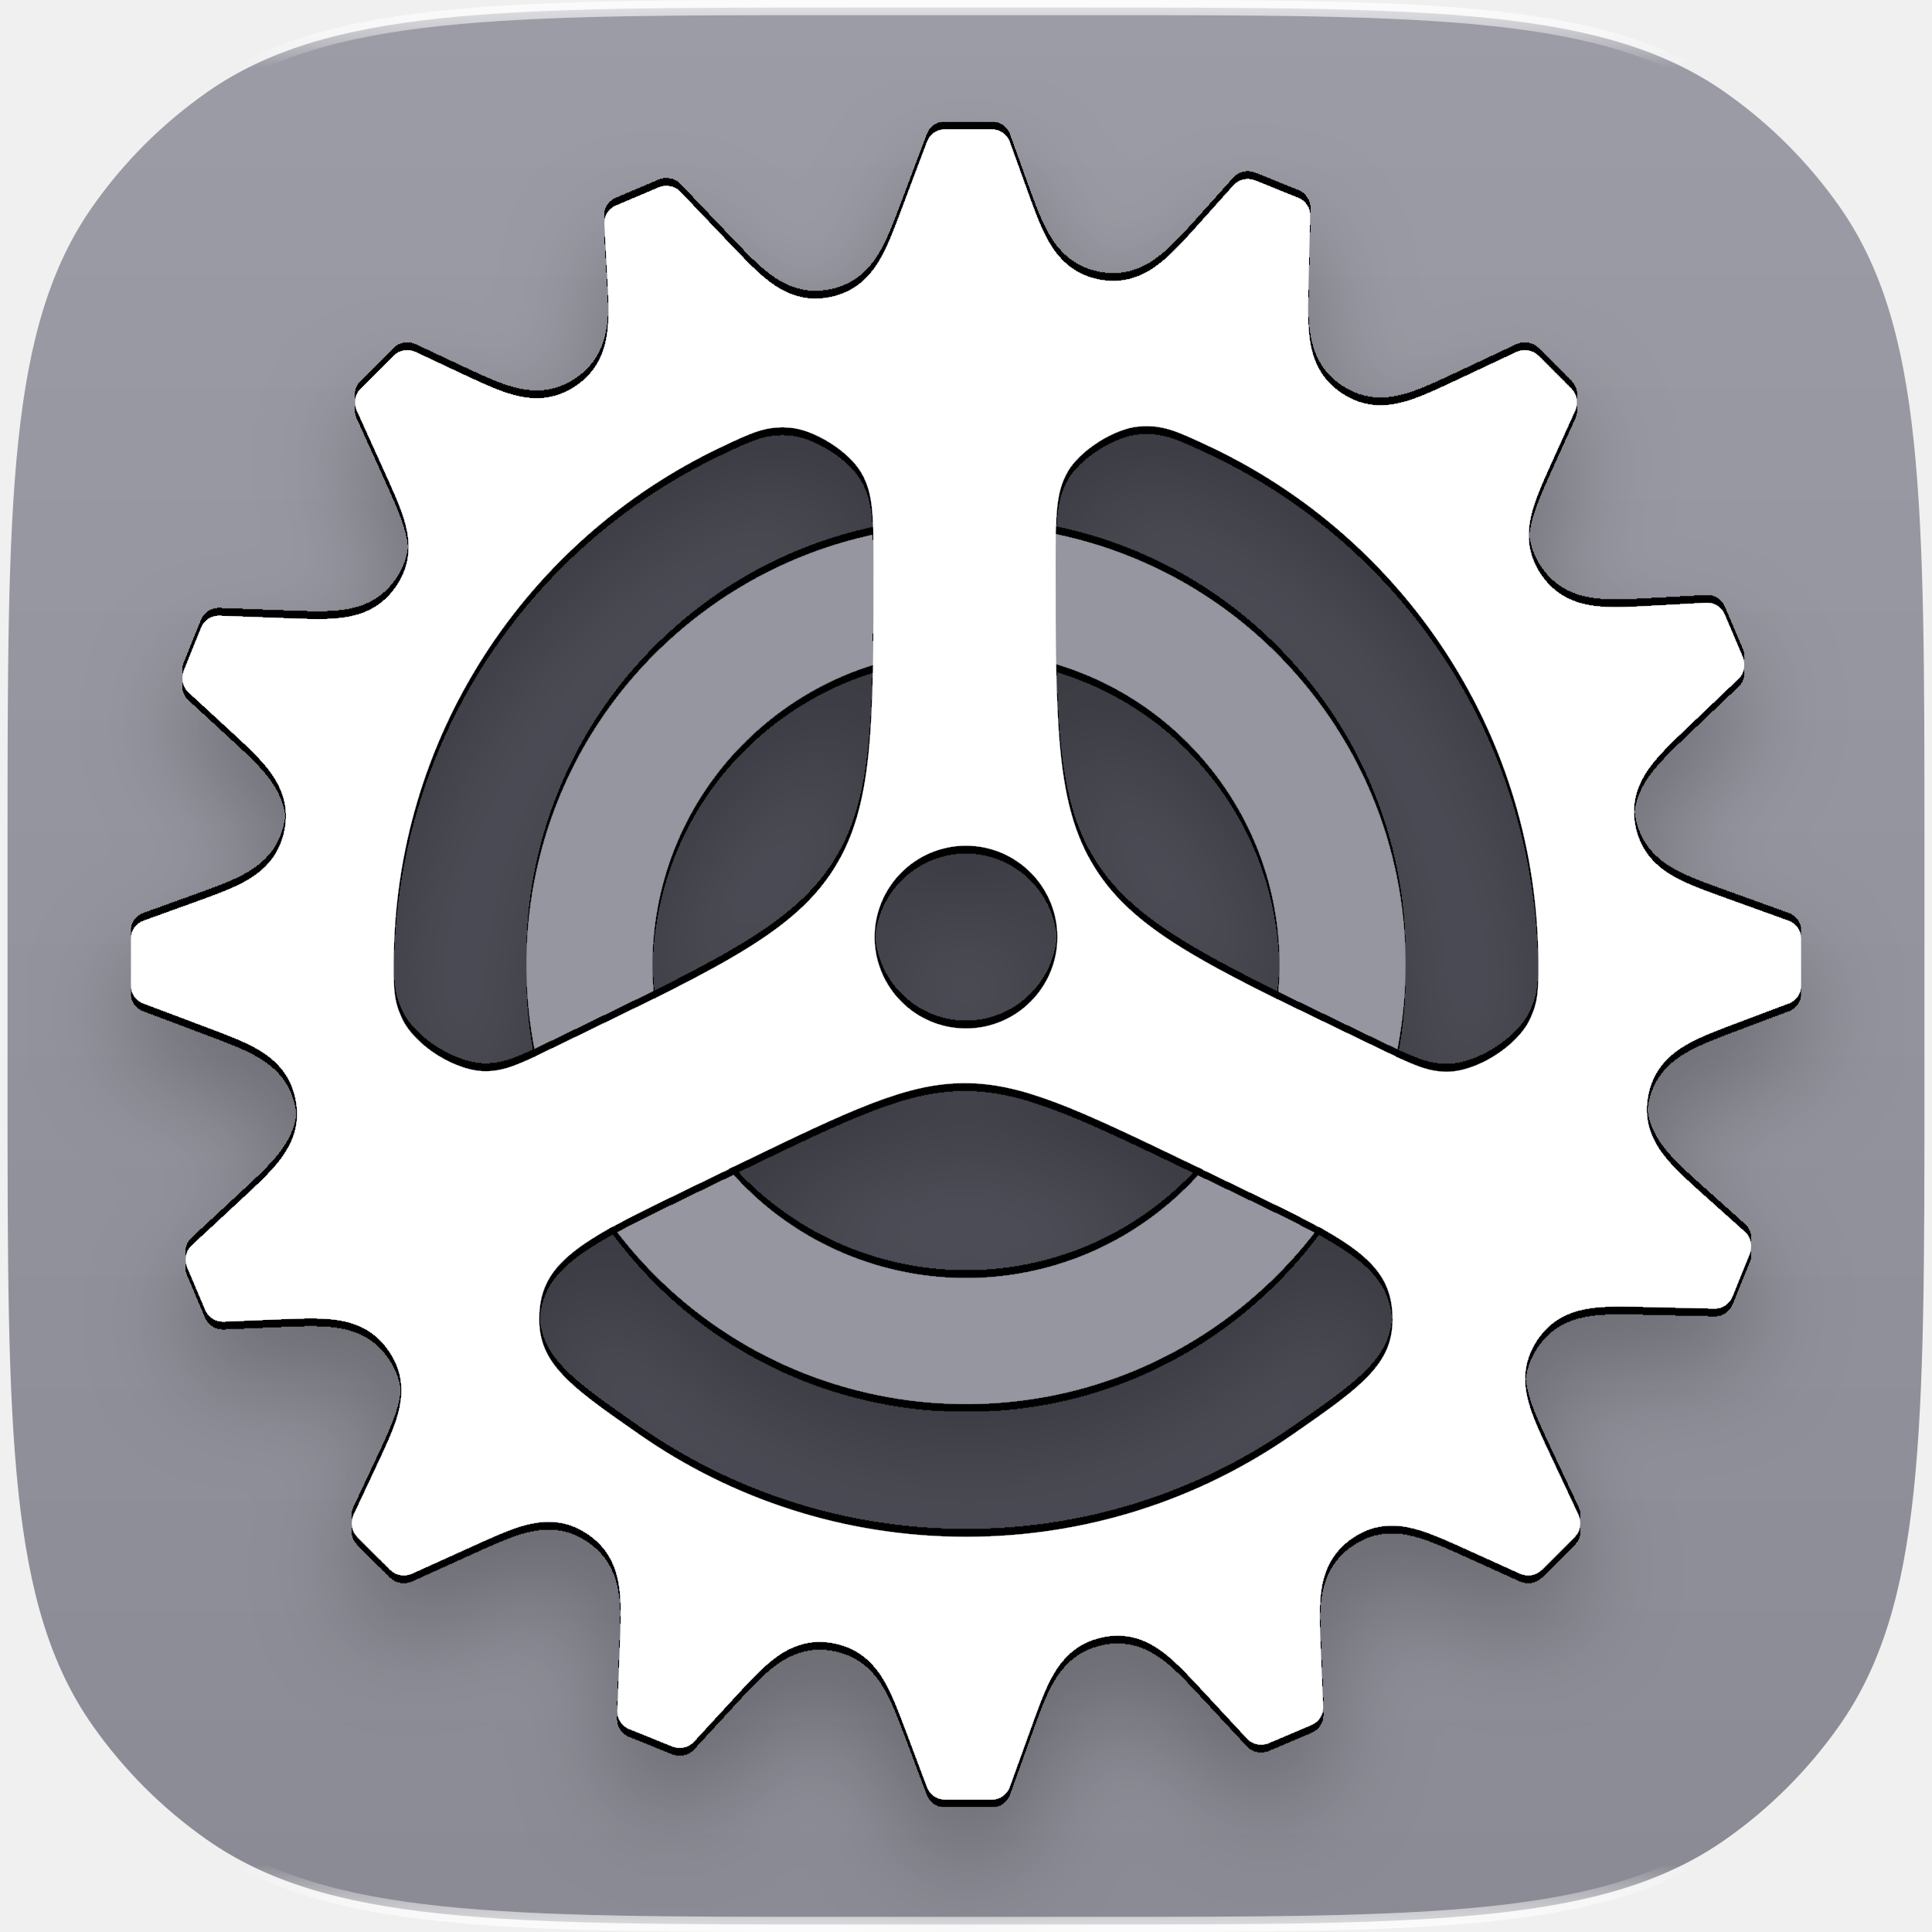
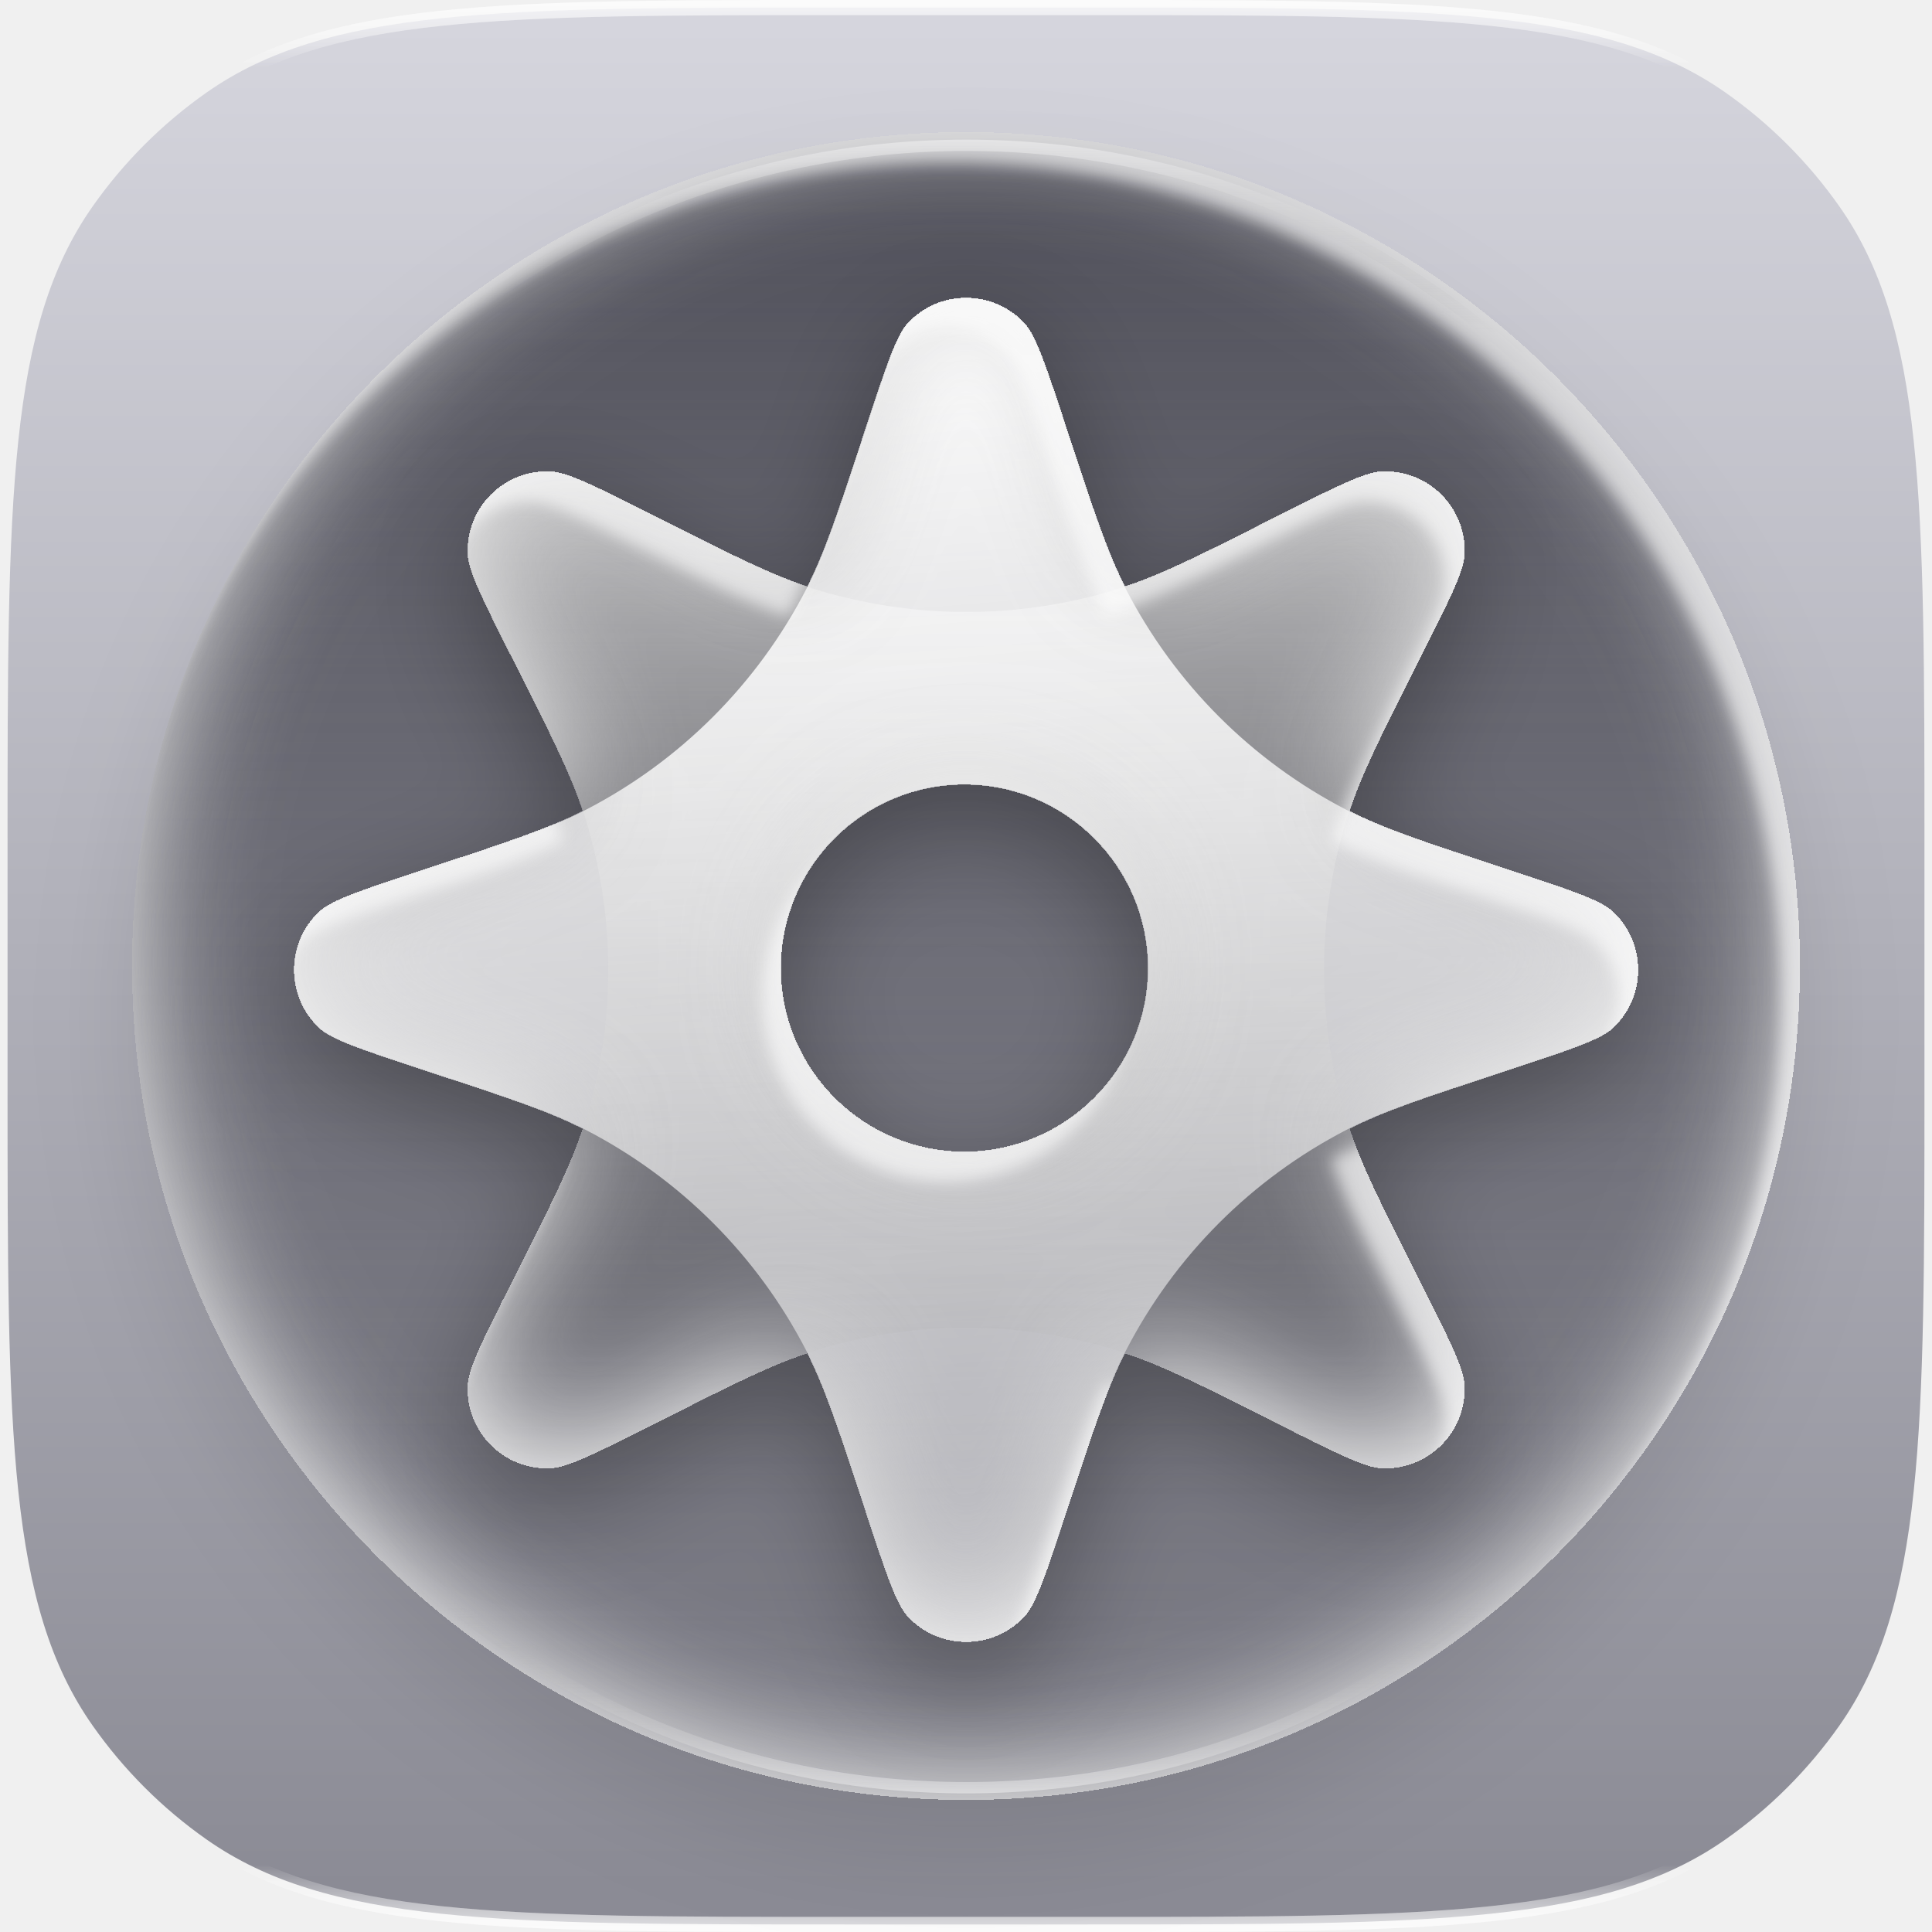
<svg xmlns="http://www.w3.org/2000/svg" width="512" height="512" viewBox="0 0 512 512" fill="none">
  <g clip-path="url(#clip0_597_334)">
    <path d="M224.28 2H287.72C333.806 2 368.214 2.003 395.182 4.854C422.113 7.7 441.392 13.369 457.301 24.55C469.016 32.783 479.217 42.984 487.45 54.699C498.631 70.608 504.301 89.887 507.147 116.818C509.998 143.786 510 178.194 510 224.28V287.72C510 333.806 509.998 368.214 507.147 395.182C504.301 422.113 498.631 441.392 487.45 457.301C479.217 469.016 469.016 479.217 457.301 487.45C441.392 498.631 422.113 504.301 395.182 507.147C368.214 509.998 333.806 510 287.72 510H224.28C178.194 510 143.786 509.998 116.818 507.147C89.887 504.301 70.608 498.631 54.699 487.45C42.984 479.217 32.783 469.016 24.55 457.301C13.369 441.392 7.7 422.113 4.854 395.182C2.003 368.214 2 333.806 2 287.72V224.28C2 178.194 2.003 143.786 4.854 116.818C7.7 89.887 13.369 70.608 24.55 54.699C32.783 42.984 42.984 32.783 54.699 24.55C70.608 13.369 89.887 7.7 116.818 4.854C143.786 2.003 178.194 2 224.28 2Z" fill="url(#paint0_linear_597_334)" />
    <path d="M224.28 2H287.72C333.806 2 368.214 2.003 395.182 4.854C422.113 7.7 441.392 13.369 457.301 24.55C469.016 32.783 479.217 42.984 487.45 54.699C498.631 70.608 504.301 89.887 507.147 116.818C509.998 143.786 510 178.194 510 224.28V287.72C510 333.806 509.998 368.214 507.147 395.182C504.301 422.113 498.631 441.392 487.45 457.301C479.217 469.016 469.016 479.217 457.301 487.45C441.392 498.631 422.113 504.301 395.182 507.147C368.214 509.998 333.806 510 287.72 510H224.28C178.194 510 143.786 509.998 116.818 507.147C89.887 504.301 70.608 498.631 54.699 487.45C42.984 479.217 32.783 469.016 24.55 457.301C13.369 441.392 7.7 422.113 4.854 395.182C2.003 368.214 2 333.806 2 287.72V224.28C2 178.194 2.003 143.786 4.854 116.818C7.7 89.887 13.369 70.608 24.55 54.699C32.783 42.984 42.984 32.783 54.699 24.55C70.608 13.369 89.887 7.7 116.818 4.854C143.786 2.003 178.194 2 224.28 2Z" stroke="url(#paint1_linear_597_334)" stroke-width="4" />
    <path d="M224.28 2H287.72C333.806 2 368.214 2.003 395.182 4.854C422.113 7.7 441.392 13.369 457.301 24.55C469.016 32.783 479.217 42.984 487.45 54.699C498.631 70.608 504.301 89.887 507.147 116.818C509.998 143.786 510 178.194 510 224.28V287.72C510 333.806 509.998 368.214 507.147 395.182C504.301 422.113 498.631 441.392 487.45 457.301C479.217 469.016 469.016 479.217 457.301 487.45C441.392 498.631 422.113 504.301 395.182 507.147C368.214 509.998 333.806 510 287.72 510H224.28C178.194 510 143.786 509.998 116.818 507.147C89.887 504.301 70.608 498.631 54.699 487.45C42.984 479.217 32.783 469.016 24.55 457.301C13.369 441.392 7.7 422.113 4.854 395.182C2.003 368.214 2 333.806 2 287.72V224.28C2 178.194 2.003 143.786 4.854 116.818C7.7 89.887 13.369 70.608 24.55 54.699C32.783 42.984 42.984 32.783 54.699 24.55C70.608 13.369 89.887 7.7 116.818 4.854C143.786 2.003 178.194 2 224.28 2Z" stroke="url(#paint2_linear_597_334)" stroke-width="4" />
    <path d="M224.28 2H287.72C333.806 2 368.214 2.003 395.182 4.854C422.113 7.7 441.392 13.369 457.301 24.55C469.016 32.783 479.217 42.984 487.45 54.699C498.631 70.608 504.301 89.887 507.147 116.818C509.998 143.786 510 178.194 510 224.28V287.72C510 333.806 509.998 368.214 507.147 395.182C504.301 422.113 498.631 441.392 487.45 457.301C479.217 469.016 469.016 479.217 457.301 487.45C441.392 498.631 422.113 504.301 395.182 507.147C368.214 509.998 333.806 510 287.72 510H224.28C178.194 510 143.786 509.998 116.818 507.147C89.887 504.301 70.608 498.631 54.699 487.45C42.984 479.217 32.783 469.016 24.55 457.301C13.369 441.392 7.7 422.113 4.854 395.182C2.003 368.214 2 333.806 2 287.72V224.28C2 178.194 2.003 143.786 4.854 116.818C7.7 89.887 13.369 70.608 24.55 54.699C32.783 42.984 42.984 32.783 54.699 24.55C70.608 13.369 89.887 7.7 116.818 4.854C143.786 2.003 178.194 2 224.28 2Z" stroke="url(#paint3_linear_597_334)" stroke-width="4" />
    <path d="M224.28 2H287.72C333.806 2 368.214 2.003 395.182 4.854C422.113 7.7 441.392 13.369 457.301 24.55C469.016 32.783 479.217 42.984 487.45 54.699C498.631 70.608 504.301 89.887 507.147 116.818C509.998 143.786 510 178.194 510 224.28V287.72C510 333.806 509.998 368.214 507.147 395.182C504.301 422.113 498.631 441.392 487.45 457.301C479.217 469.016 469.016 479.217 457.301 487.45C441.392 498.631 422.113 504.301 395.182 507.147C368.214 509.998 333.806 510 287.72 510H224.28C178.194 510 143.786 509.998 116.818 507.147C89.887 504.301 70.608 498.631 54.699 487.45C42.984 479.217 32.783 469.016 24.55 457.301C13.369 441.392 7.7 422.113 4.854 395.182C2.003 368.214 2 333.806 2 287.72V224.28C2 178.194 2.003 143.786 4.854 116.818C7.7 89.887 13.369 70.608 24.55 54.699C32.783 42.984 42.984 32.783 54.699 24.55C70.608 13.369 89.887 7.7 116.818 4.854C143.786 2.003 178.194 2 224.28 2Z" stroke="url(#paint4_linear_597_334)" stroke-width="4" />
-     <circle cx="255.999" cy="254.841" r="167.125" fill="#4E4E58" />
-     <g filter="url(#filter0_d_597_334)">
-       <g filter="url(#filter1_dd_597_334)">
-         <path d="M330.868 344.828C281.59 386.178 208.122 379.75 166.773 330.472C125.424 281.194 131.851 207.726 181.129 166.376C230.408 125.027 303.876 131.455 345.225 180.733C386.574 230.011 380.147 303.479 330.868 344.828ZM202.572 191.931C167.407 221.438 162.821 273.864 192.327 309.029C221.834 344.194 274.261 348.781 309.426 319.274C344.59 289.767 349.177 237.34 319.67 202.176C290.164 167.011 237.737 162.424 202.572 191.931Z" fill="#9696A0" />
-       </g>
-       <g filter="url(#filter2_dd_597_334)">
-         <path d="M262.801 34.303C264.867 34.303 266.722 35.563 267.493 37.463L267.564 37.649L271.769 49.301C273.537 54.2 275.214 58.911 277.03 62.481L277.389 63.168C279.257 66.664 282.318 70.999 287.834 73.123C290.062 73.981 292.422 74.44 294.808 74.48C301.11 74.584 305.767 71.309 308.81 68.66C311.832 66.031 315.154 62.291 318.628 58.411L326.909 49.163L327.045 49.018C328.424 47.593 330.521 47.102 332.393 47.774L332.579 47.845L344.026 52.47C345.978 53.259 347.242 55.181 347.192 57.286V57.287L346.773 74.785C346.653 79.827 346.514 84.7 346.906 88.598C347.304 92.553 348.437 97.989 352.946 102.197C354.665 103.8 356.649 105.094 358.809 106.02C364.477 108.449 369.908 107.293 373.688 106.062C377.414 104.848 381.818 102.757 386.382 100.614L401.94 93.305C403.81 92.427 406.024 92.778 407.531 94.17L407.675 94.309L416.403 103.037C417.893 104.527 418.305 106.79 417.435 108.709L411.738 121.287C409.62 125.963 407.561 130.459 406.385 134.246C405.196 138.075 404.093 143.598 406.673 149.283C407.652 151.442 409.002 153.413 410.66 155.108C415.027 159.569 420.573 160.539 424.572 160.817C428.529 161.091 433.466 160.798 438.593 160.515L452.078 159.771L452.277 159.763C454.331 159.73 456.213 160.95 457.019 162.849L461.845 174.213V174.214C462.669 176.157 462.196 178.409 460.676 179.859L448.018 191.925C444.368 195.404 440.825 198.752 438.346 201.786C435.83 204.865 432.786 209.509 433 215.673C433.082 218.022 433.57 220.339 434.442 222.522C436.733 228.248 441.391 231.271 444.934 233.073C448.427 234.85 453.02 236.484 457.764 238.196L473.954 244.037C475.896 244.738 477.215 246.552 477.296 248.603L477.3 248.802V261.149C477.3 263.256 475.989 265.147 474.018 265.889L461.079 270.759C456.275 272.567 451.64 274.292 448.13 276.139C444.582 278.006 439.897 281.129 437.701 286.973C436.974 288.908 436.546 290.942 436.432 293.004L436.402 293.911L436.405 294.492C436.537 300.441 439.654 304.857 442.203 307.786C444.807 310.778 448.506 314.062 452.331 317.487V317.487L462.382 326.488H462.383C463.966 327.906 464.503 330.178 463.702 332.159L459.077 343.606C458.288 345.558 456.366 346.822 454.26 346.772L436.812 346.355H436.811C431.769 346.234 426.896 346.095 422.998 346.487C419.172 346.873 413.96 347.945 409.818 352.093L409.39 352.538C407.791 354.255 406.5 356.235 405.576 358.39C403.147 364.058 404.305 369.488 405.536 373.27C406.75 376.996 408.841 381.399 410.984 385.963L418.298 401.534L418.379 401.716C419.177 403.605 418.756 405.807 417.295 407.269L408.564 415.997C407.076 417.486 404.813 417.899 402.893 417.029L389.265 410.856C384.655 408.767 380.209 406.731 376.457 405.567C372.775 404.423 367.539 403.368 362.093 405.586L361.546 405.82L360.848 406.149C359.243 406.94 357.749 407.94 356.406 409.121L355.711 409.763C351.275 414.049 350.238 419.51 349.909 423.472C349.584 427.387 349.81 432.27 350.019 437.329L350.637 452.232C350.724 454.338 349.49 456.283 347.554 457.105L336.189 461.927C334.229 462.759 331.947 462.273 330.497 460.709L319.566 448.922C316.088 445.171 312.752 441.541 309.723 438.996C306.757 436.505 302.304 433.48 296.381 433.439L295.769 433.444C293.713 433.501 291.677 433.869 289.734 434.534L288.859 434.857C283.076 437.139 280.028 441.845 278.216 445.408C276.422 448.934 274.77 453.579 273.034 458.39L267.564 473.548C266.842 475.551 264.934 476.894 262.801 476.894H250.454C248.413 476.894 246.574 475.663 245.787 473.796L245.714 473.612L240.438 459.6C238.655 454.862 236.952 450.278 235.123 446.802C233.327 443.389 230.368 438.939 224.944 436.657L224.404 436.441L223.542 436.133C221.599 435.488 219.566 435.139 217.515 435.101C211.333 434.985 206.73 438.119 203.69 440.693C200.692 443.231 197.396 446.842 193.968 450.567L183.855 461.553V461.554C182.428 463.104 180.184 463.607 178.232 462.819L166.785 458.194C164.812 457.396 163.54 455.44 163.62 453.307L164.266 436.197C164.455 431.159 164.66 426.288 164.321 422.384C163.988 418.547 162.985 413.312 158.88 409.111H158.879L158.48 408.716L157.795 408.085C156.484 406.936 155.031 405.96 153.473 405.183L152.645 404.793L152.129 404.573L151.619 404.375C146.362 402.426 141.346 403.447 137.782 404.554C134.04 405.716 129.608 407.746 125.016 409.826L109.116 417.029C107.258 417.871 105.074 417.51 103.587 416.134L103.445 415.997L94.715 407.269C93.206 405.76 92.807 403.462 93.712 401.534L99.481 389.249C101.664 384.602 103.787 380.135 105.015 376.363L105.238 375.653C106.346 372.01 107.221 367.042 105.157 361.864H105.156L104.933 361.326L104.548 360.498C103.637 358.646 102.449 356.941 101.024 355.445V355.445C96.719 350.924 91.187 349.877 87.192 349.545C83.24 349.217 78.299 349.442 73.17 349.654L59.315 350.23C57.277 350.314 55.388 349.163 54.523 347.327L54.442 347.148L49.62 335.782C48.788 333.821 49.274 331.542 50.838 330.091L63.41 318.431L66.148 315.886C68.836 313.371 71.328 310.952 73.219 308.702L73.689 308.132C76.059 305.196 78.692 300.975 78.756 295.469L78.754 294.896L78.716 294.011C78.584 291.963 78.142 289.943 77.404 288.023L77.19 287.49C74.906 282.074 70.469 279.123 67.061 277.329C64.46 275.961 61.239 274.664 57.8 273.352L54.303 272.03L37.991 265.889C36.023 265.148 34.709 263.259 34.709 261.149V248.802C34.709 246.667 36.053 244.76 38.056 244.037L50.802 239.439C55.63 237.696 60.288 236.037 63.823 234.238L64.506 233.883C67.978 232.028 72.265 228.997 74.399 223.547C75.264 221.34 75.736 218.998 75.794 216.628C75.947 210.386 72.774 205.735 70.185 202.675C68.263 200.405 65.727 197.962 62.986 195.416L60.191 192.837L49.98 183.435C48.429 182.007 47.926 179.764 48.715 177.812L53.339 166.364L53.417 166.181C54.233 164.369 56.042 163.2 58.027 163.197L58.227 163.2L75.4 163.847C80.439 164.037 85.308 164.243 89.212 163.905C93.173 163.561 98.624 162.504 102.893 158.054C104.519 156.358 105.84 154.39 106.796 152.242L107.02 151.715C109.236 146.269 108.185 141.043 107.043 137.364C105.881 133.623 103.85 129.192 101.77 124.599V124.598L94.573 108.709L94.495 108.528C93.731 106.649 94.163 104.481 95.606 103.038L104.334 94.309L104.478 94.17C105.936 92.822 108.056 92.45 109.887 93.224L110.068 93.305V93.306L121.286 98.575H121.287C126.001 100.789 130.519 102.935 134.327 104.175C138.163 105.424 143.73 106.619 149.492 104.061C151.673 103.092 153.667 101.747 155.383 100.087C159.913 95.703 160.889 90.094 161.168 86.069C161.445 82.073 161.15 77.081 160.863 71.882L160.178 59.455C160.06 57.328 161.291 55.347 163.256 54.513L174.621 49.689L174.804 49.615C176.64 48.919 178.72 49.352 180.127 50.717L180.266 50.857L193.06 64.279C196.49 67.877 199.799 71.38 202.805 73.836C205.863 76.336 210.46 79.344 216.565 79.167C218.898 79.1 221.202 78.631 223.377 77.781C229.066 75.559 232.121 70.995 233.96 67.499C235.767 64.064 237.445 59.546 239.197 54.893L245.714 37.584L245.787 37.401C246.575 35.532 248.412 34.303 250.454 34.303L262.801 34.303ZM255.636 287.035C240.23 287.051 225.779 293.974 195.184 308.795L181.886 315.237C168.645 321.65 159.129 326.275 152.711 331.158C146.497 335.886 143.504 340.617 142.98 347.279C142.441 354.147 144.256 358.893 148.422 363.605C152.807 368.563 159.694 373.381 169.477 380.189C194.017 397.268 223.841 407.28 256.012 407.28C288.116 407.28 317.883 397.309 342.394 380.294C352.204 373.485 359.11 368.666 363.508 363.703C367.685 358.988 369.504 354.236 368.961 347.356C368.433 340.68 365.431 335.947 359.198 331.223C352.76 326.343 343.217 321.727 329.937 315.327L316.132 308.673C285.506 293.913 271.042 287.02 255.636 287.035ZM341.311 384.651C341.456 384.555 341.603 384.461 341.747 384.364L341.766 384.352C341.615 384.452 341.463 384.551 341.311 384.651ZM129.222 286.891L128.782 286.898C128.93 286.897 129.077 286.896 129.223 286.891C129.402 286.885 129.579 286.877 129.756 286.867L129.222 286.891ZM130.282 286.832L130.804 286.786C130.848 286.782 130.892 286.775 130.936 286.771C130.719 286.794 130.501 286.815 130.282 286.832ZM131.314 286.726C131.445 286.71 131.575 286.693 131.705 286.675C131.575 286.693 131.445 286.71 131.314 286.726ZM320.393 118.233C311.657 114.132 308.021 112.484 301.706 113.028C298.641 113.292 294.773 114.785 291.152 117.085C287.531 119.386 284.535 122.252 282.994 124.914C279.849 130.346 279.765 135.953 279.765 149.292C279.765 171.035 279.769 187.113 281.108 199.926C282.44 212.669 285.073 221.922 290.181 230.054C295.288 238.186 302.48 244.576 313.381 251.309C324.341 258.079 338.824 265.064 358.41 274.505L365.058 277.709C374.178 282.106 378.038 283.907 383.062 284.038C386.903 284.138 391.704 282.55 396.091 279.795C400.478 277.04 403.994 273.405 405.571 269.902C407.662 265.259 407.687 262.432 407.687 255.606C407.687 194.861 371.978 142.451 320.393 118.233ZM209.329 113.33C203.049 112.846 199.464 114.496 190.853 118.599C139.687 142.978 104.336 195.167 104.336 255.606C104.336 262.288 104.36 265.054 106.405 269.654C107.983 273.203 111.527 276.879 115.958 279.655C120.389 282.432 125.242 284.019 129.124 283.892C134.089 283.729 137.885 281.947 146.854 277.602L153.092 274.579C172.616 265.12 187.052 258.12 197.978 251.344C208.843 244.604 216.012 238.216 221.102 230.095C226.191 221.973 228.816 212.737 230.144 200.02C231.479 187.233 231.483 171.189 231.483 149.493C231.484 136.268 231.4 130.709 228.292 125.301C226.739 122.599 223.705 119.697 220.033 117.379C216.361 115.061 212.436 113.57 209.329 113.33ZM255.999 224.109C242.617 224.109 231.769 234.957 231.769 248.338C231.77 261.72 242.617 272.568 255.999 272.568C269.38 272.567 280.227 261.719 280.227 248.338C280.227 234.957 269.38 224.109 255.999 224.109ZM407.958 271.853C408.01 271.751 408.062 271.651 408.111 271.549C408.062 271.651 408.01 271.751 407.958 271.853ZM279.759 124.593C279.7 124.709 279.644 124.827 279.588 124.944C279.647 124.82 279.707 124.697 279.768 124.574L279.759 124.593ZM300.748 110.115C300.686 110.124 300.624 110.134 300.561 110.143C300.743 110.117 300.922 110.093 301.101 110.073L300.748 110.115Z" fill="white" />
-       </g>
+     <g filter="url(#filter0_diii_597_334)">
+       <circle cx="256" cy="256" r="221" fill="url(#paint5_linear_597_334)" shape-rendering="crispEdges" />
    </g>
+     <g filter="url(#filter1_ddiii_597_334)">
+       <path d="M366.201 125.012C378.472 124.505 388.557 134.59 388.05 146.861C387.862 151.403 383.914 159.221 376.019 174.855C365.736 195.216 360.595 205.397 357.302 215.729C348.74 242.595 348.74 271.457 357.302 298.323C360.595 308.655 365.736 318.835 376.019 339.196C383.915 354.831 387.862 362.649 388.05 367.191C388.557 379.461 378.472 389.546 366.201 389.04C361.659 388.852 353.842 384.903 338.207 377.007C317.846 366.725 307.665 361.583 297.333 358.291C270.467 349.728 241.605 349.728 214.739 358.291C204.407 361.583 194.227 366.725 173.866 377.007C158.231 384.903 150.413 388.852 145.871 389.04C133.601 389.546 123.516 379.461 124.022 367.191C124.21 362.649 128.158 354.831 136.054 339.196C146.336 318.835 151.479 308.655 154.771 298.323C163.334 271.457 163.333 242.594 154.771 215.729C151.479 205.397 146.336 195.216 136.054 174.855C128.158 159.221 124.21 151.403 124.022 146.861C123.516 134.59 133.601 124.505 145.871 125.012C150.413 125.2 158.231 129.147 173.866 137.043C194.227 147.326 204.407 152.467 214.739 155.76C241.605 164.322 270.467 164.322 297.333 155.76C307.665 152.467 317.846 147.326 338.207 137.043C353.842 129.148 361.659 125.2 366.201 125.012ZM255.576 207.842C228.671 207.842 206.86 229.654 206.86 256.559C206.861 283.464 228.671 305.275 255.576 305.275C282.481 305.275 304.293 283.464 304.293 256.559C304.293 229.654 282.482 207.842 255.576 207.842Z" fill="url(#paint6_linear_597_334)" fill-opacity="0.79" />
+       <path d="M240.573 85.776C248.891 76.742 263.153 76.742 271.472 85.776C274.551 89.121 277.288 97.44 282.76 114.079C289.886 135.747 293.449 146.582 298.427 156.216C311.369 181.267 331.778 201.677 356.829 214.619C366.463 219.597 377.298 223.16 398.966 230.286C415.605 235.758 423.925 238.494 427.27 241.573C436.304 249.891 436.304 264.153 427.27 272.472C423.925 275.551 415.605 278.287 398.966 283.76C377.298 290.886 366.463 294.449 356.829 299.427C331.778 312.369 311.369 332.778 298.427 357.829C293.449 367.463 289.886 378.298 282.76 399.966C277.288 416.605 274.551 424.925 271.472 428.27C263.153 437.304 248.891 437.304 240.573 428.27C237.494 424.925 234.758 416.605 229.286 399.966C222.16 378.298 218.597 367.463 213.619 357.829C200.677 332.778 180.267 312.369 155.216 299.427C145.582 294.449 134.747 290.886 113.079 283.76C96.44 278.288 88.121 275.551 84.776 272.472C75.742 264.153 75.742 249.891 84.776 241.573C88.121 238.494 96.441 235.758 113.079 230.286C134.747 223.16 145.582 219.596 155.216 214.619C180.267 201.677 200.677 181.267 213.619 156.216C218.596 146.582 222.16 135.747 229.286 114.079C234.758 97.441 237.494 89.121 240.573 85.776ZM255.564 207.841C228.659 207.841 206.848 229.652 206.848 256.558C206.848 283.463 228.659 305.274 255.564 305.274C282.47 305.274 304.28 283.463 304.28 256.558C304.28 229.652 282.47 207.841 255.564 207.841Z" fill="url(#paint7_linear_597_334)" />
+     </g>
+     <circle cx="218.004" cy="218.004" r="216.504" transform="matrix(1 0 0 -1 38.125 475.268)" stroke="url(#paint8_linear_597_334)" stroke-width="3" />
+     <circle cx="256.134" cy="256.134" r="217.634" stroke="url(#paint9_linear_597_334)" stroke-width="3" />
  </g>
  <defs>
-     <filter id="filter0_d_597_334" x="7.609" y="21.203" width="496.79" height="496.791" filterUnits="userSpaceOnUse" color-interpolation-filters="sRGB">
+     <filter id="filter0_diii_597_334" x="7.9" y="21.9" width="496.2" height="496.2" filterUnits="userSpaceOnUse" color-interpolation-filters="sRGB">
      <feFlood flood-opacity="0" result="BackgroundImageFix" />
      <feColorMatrix in="SourceAlpha" type="matrix" values="0 0 0 0 0 0 0 0 0 0 0 0 0 0 0 0 0 0 127 0" result="hardAlpha" />
      <feOffset dy="14" />
      <feGaussianBlur stdDeviation="13.55" />
      <feComposite in2="hardAlpha" operator="out" />
+       <feColorMatrix type="matrix" values="0 0 0 0 0 0 0 0 0 0 0 0 0 0 0 0 0 0 0.1 0" />
+       <feBlend mode="normal" in2="BackgroundImageFix" result="effect1_dropShadow_597_334" />
+       <feBlend mode="normal" in="SourceGraphic" in2="effect1_dropShadow_597_334" result="shape" />
+       <feColorMatrix in="SourceAlpha" type="matrix" values="0 0 0 0 0 0 0 0 0 0 0 0 0 0 0 0 0 0 127 0" result="hardAlpha" />
+       <feOffset />
+       <feGaussianBlur stdDeviation="12.65" />
+       <feComposite in2="hardAlpha" operator="arithmetic" k2="-1" k3="1" />
+       <feColorMatrix type="matrix" values="0 0 0 0 0 0 0 0 0 0 0 0 0 0 0 0 0 0 0.26 0" />
+       <feBlend mode="normal" in2="shape" result="effect2_innerShadow_597_334" />
+       <feColorMatrix in="SourceAlpha" type="matrix" values="0 0 0 0 0 0 0 0 0 0 0 0 0 0 0 0 0 0 127 0" result="hardAlpha" />
+       <feOffset dy="-4" />
+       <feGaussianBlur stdDeviation="16.2" />
+       <feComposite in2="hardAlpha" operator="arithmetic" k2="-1" k3="1" />
+       <feColorMatrix type="matrix" values="0 0 0 0 1 0 0 0 0 1 0 0 0 0 1 0 0 0 1 0" />
+       <feBlend mode="normal" in2="effect2_innerShadow_597_334" result="effect3_innerShadow_597_334" />
+       <feColorMatrix in="SourceAlpha" type="matrix" values="0 0 0 0 0 0 0 0 0 0 0 0 0 0 0 0 0 0 127 0" result="hardAlpha" />
+       <feOffset dx="-5" dy="8" />
+       <feGaussianBlur stdDeviation="1.95" />
+       <feComposite in2="hardAlpha" operator="arithmetic" k2="-1" k3="1" />
+       <feColorMatrix type="matrix" values="0 0 0 0 1 0 0 0 0 1 0 0 0 0 1 0 0 0 0.61 0" />
+       <feBlend mode="normal" in2="effect3_innerShadow_597_334" result="effect4_innerShadow_597_334" />
+     </filter>
+     <filter id="filter1_ddiii_597_334" x="48.5" y="56.501" width="415.047" height="419.645" filterUnits="userSpaceOnUse" color-interpolation-filters="sRGB">
+       <feFlood flood-opacity="0" result="BackgroundImageFix" />
+       <feColorMatrix in="SourceAlpha" type="matrix" values="0 0 0 0 0 0 0 0 0 0 0 0 0 0 0 0 0 0 127 0" result="hardAlpha" />
+       <feOffset dy="7" />
+       <feGaussianBlur stdDeviation="14.75" />
+       <feComposite in2="hardAlpha" operator="out" />
      <feColorMatrix type="matrix" values="0 0 0 0 0 0 0 0 0 0 0 0 0 0 0 0 0 0 0.25 0" />
      <feBlend mode="normal" in2="BackgroundImageFix" result="effect1_dropShadow_597_334" />
-       <feBlend mode="normal" in="SourceGraphic" in2="effect1_dropShadow_597_334" result="shape" />
-     </filter>
-     <filter id="filter1_dd_597_334" x="139.52" y="137.123" width="232.959" height="236.958" filterUnits="userSpaceOnUse" color-interpolation-filters="sRGB">
-       <feFlood flood-opacity="0" result="BackgroundImageFix" />
      <feColorMatrix in="SourceAlpha" type="matrix" values="0 0 0 0 0 0 0 0 0 0 0 0 0 0 0 0 0 0 127 0" result="hardAlpha" />
-       <feOffset dy="2" />
+       <feOffset dy="14" />
+       <feGaussianBlur stdDeviation="13.55" />
      <feComposite in2="hardAlpha" operator="out" />
-       <feColorMatrix type="matrix" values="0 0 0 0 0 0 0 0 0 0 0 0 0 0 0 0 0 0 1 0" />
-       <feBlend mode="normal" in2="BackgroundImageFix" result="effect1_dropShadow_597_334" />
-       <feColorMatrix in="SourceAlpha" type="matrix" values="0 0 0 0 0 0 0 0 0 0 0 0 0 0 0 0 0 0 127 0" result="hardAlpha" />
-       <feOffset dy="-2" />
-       <feComposite in2="hardAlpha" operator="out" />
-       <feColorMatrix type="matrix" values="0 0 0 0 0 0 0 0 0 0 0 0 0 0 0 0 0 0 1 0" />
+       <feColorMatrix type="matrix" values="0 0 0 0 0 0 0 0 0 0 0 0 0 0 0 0 0 0 0.1 0" />
      <feBlend mode="normal" in2="effect1_dropShadow_597_334" result="effect2_dropShadow_597_334" />
      <feBlend mode="normal" in="SourceGraphic" in2="effect2_dropShadow_597_334" result="shape" />
-     </filter>
-     <filter id="filter2_dd_597_334" x="34.709" y="32.303" width="442.59" height="446.591" filterUnits="userSpaceOnUse" color-interpolation-filters="sRGB">
-       <feFlood flood-opacity="0" result="BackgroundImageFix" />
      <feColorMatrix in="SourceAlpha" type="matrix" values="0 0 0 0 0 0 0 0 0 0 0 0 0 0 0 0 0 0 127 0" result="hardAlpha" />
-       <feOffset dy="2" />
-       <feComposite in2="hardAlpha" operator="out" />
-       <feColorMatrix type="matrix" values="0 0 0 0 0 0 0 0 0 0 0 0 0 0 0 0 0 0 1 0" />
-       <feBlend mode="normal" in2="BackgroundImageFix" result="effect1_dropShadow_597_334" />
+       <feOffset />
+       <feGaussianBlur stdDeviation="12.65" />
+       <feComposite in2="hardAlpha" operator="arithmetic" k2="-1" k3="1" />
+       <feColorMatrix type="matrix" values="0 0 0 0 0 0 0 0 0 0 0 0 0 0 0 0 0 0 0.26 0" />
+       <feBlend mode="normal" in2="shape" result="effect3_innerShadow_597_334" />
      <feColorMatrix in="SourceAlpha" type="matrix" values="0 0 0 0 0 0 0 0 0 0 0 0 0 0 0 0 0 0 127 0" result="hardAlpha" />
-       <feOffset dy="-2" />
-       <feComposite in2="hardAlpha" operator="out" />
-       <feColorMatrix type="matrix" values="0 0 0 0 0 0 0 0 0 0 0 0 0 0 0 0 0 0 1 0" />
-       <feBlend mode="normal" in2="effect1_dropShadow_597_334" result="effect2_dropShadow_597_334" />
-       <feBlend mode="normal" in="SourceGraphic" in2="effect2_dropShadow_597_334" result="shape" />
+       <feOffset dy="-4" />
+       <feGaussianBlur stdDeviation="16.2" />
+       <feComposite in2="hardAlpha" operator="arithmetic" k2="-1" k3="1" />
+       <feColorMatrix type="matrix" values="0 0 0 0 1 0 0 0 0 1 0 0 0 0 1 0 0 0 1 0" />
+       <feBlend mode="normal" in2="effect3_innerShadow_597_334" result="effect4_innerShadow_597_334" />
+       <feColorMatrix in="SourceAlpha" type="matrix" values="0 0 0 0 0 0 0 0 0 0 0 0 0 0 0 0 0 0 127 0" result="hardAlpha" />
+       <feOffset dx="-5" dy="8" />
+       <feGaussianBlur stdDeviation="1.95" />
+       <feComposite in2="hardAlpha" operator="arithmetic" k2="-1" k3="1" />
+       <feColorMatrix type="matrix" values="0 0 0 0 1 0 0 0 0 1 0 0 0 0 1 0 0 0 0.61 0" />
+       <feBlend mode="normal" in2="effect4_innerShadow_597_334" result="effect5_innerShadow_597_334" />
    </filter>
    <linearGradient id="paint0_linear_597_334" x1="256" y1="0" x2="256" y2="500.445" gradientUnits="userSpaceOnUse">
-       <stop stop-color="#9C9CA6" />
+       <stop stop-color="#D6D6DE" />
      <stop offset="1" stop-color="#8B8B95" />
    </linearGradient>
    <linearGradient id="paint1_linear_597_334" x1="256" y1="0" x2="256" y2="512" gradientUnits="userSpaceOnUse">
      <stop stop-color="white" stop-opacity="0.48" />
      <stop offset="0.035" stop-color="white" stop-opacity="0" />
    </linearGradient>
    <linearGradient id="paint2_linear_597_334" x1="256" y1="512" x2="256" y2="0" gradientUnits="userSpaceOnUse">
      <stop stop-color="white" stop-opacity="0.48" />
      <stop offset="0.035" stop-color="white" stop-opacity="0" />
    </linearGradient>
    <linearGradient id="paint3_linear_597_334" x1="256" y1="0" x2="256" y2="512" gradientUnits="userSpaceOnUse">
      <stop stop-color="white" stop-opacity="0.48" />
      <stop offset="0.035" stop-color="white" stop-opacity="0" />
    </linearGradient>
    <linearGradient id="paint4_linear_597_334" x1="256" y1="512" x2="256" y2="0" gradientUnits="userSpaceOnUse">
      <stop stop-color="white" stop-opacity="0.48" />
      <stop offset="0.035" stop-color="white" stop-opacity="0" />
    </linearGradient>
+     <linearGradient id="paint5_linear_597_334" x1="256" y1="35" x2="256" y2="477" gradientUnits="userSpaceOnUse">
+       <stop stop-color="#4E4E58" />
+       <stop offset="1" stop-color="#4E4E58" stop-opacity="0.33" />
+     </linearGradient>
+     <linearGradient id="paint6_linear_597_334" x1="256.036" y1="124.994" x2="256.036" y2="389.058" gradientUnits="userSpaceOnUse">
+       <stop stop-color="#D4D4D4" />
+       <stop offset="1" stop-color="#444444" stop-opacity="0.11" />
+     </linearGradient>
+     <linearGradient id="paint7_linear_597_334" x1="240.589" y1="79.413" x2="270.937" y2="442.157" gradientUnits="userSpaceOnUse">
+       <stop stop-color="white" />
+       <stop offset="1" stop-color="white" stop-opacity="0.38" />
+     </linearGradient>
+     <linearGradient id="paint8_linear_597_334" x1="218.004" y1="0" x2="218.004" y2="50.712" gradientUnits="userSpaceOnUse">
+       <stop stop-color="white" stop-opacity="0.41" />
+       <stop offset="1" stop-color="#999999" stop-opacity="0" />
+     </linearGradient>
+     <linearGradient id="paint9_linear_597_334" x1="256.134" y1="37" x2="256.134" y2="87.975" gradientUnits="userSpaceOnUse">
+       <stop stop-color="white" stop-opacity="0.41" />
+       <stop offset="1" stop-color="#999999" stop-opacity="0" />
+     </linearGradient>
    <clipPath id="clip0_597_334">
      <rect width="512" height="512" fill="white" />
    </clipPath>
  </defs>
</svg>
